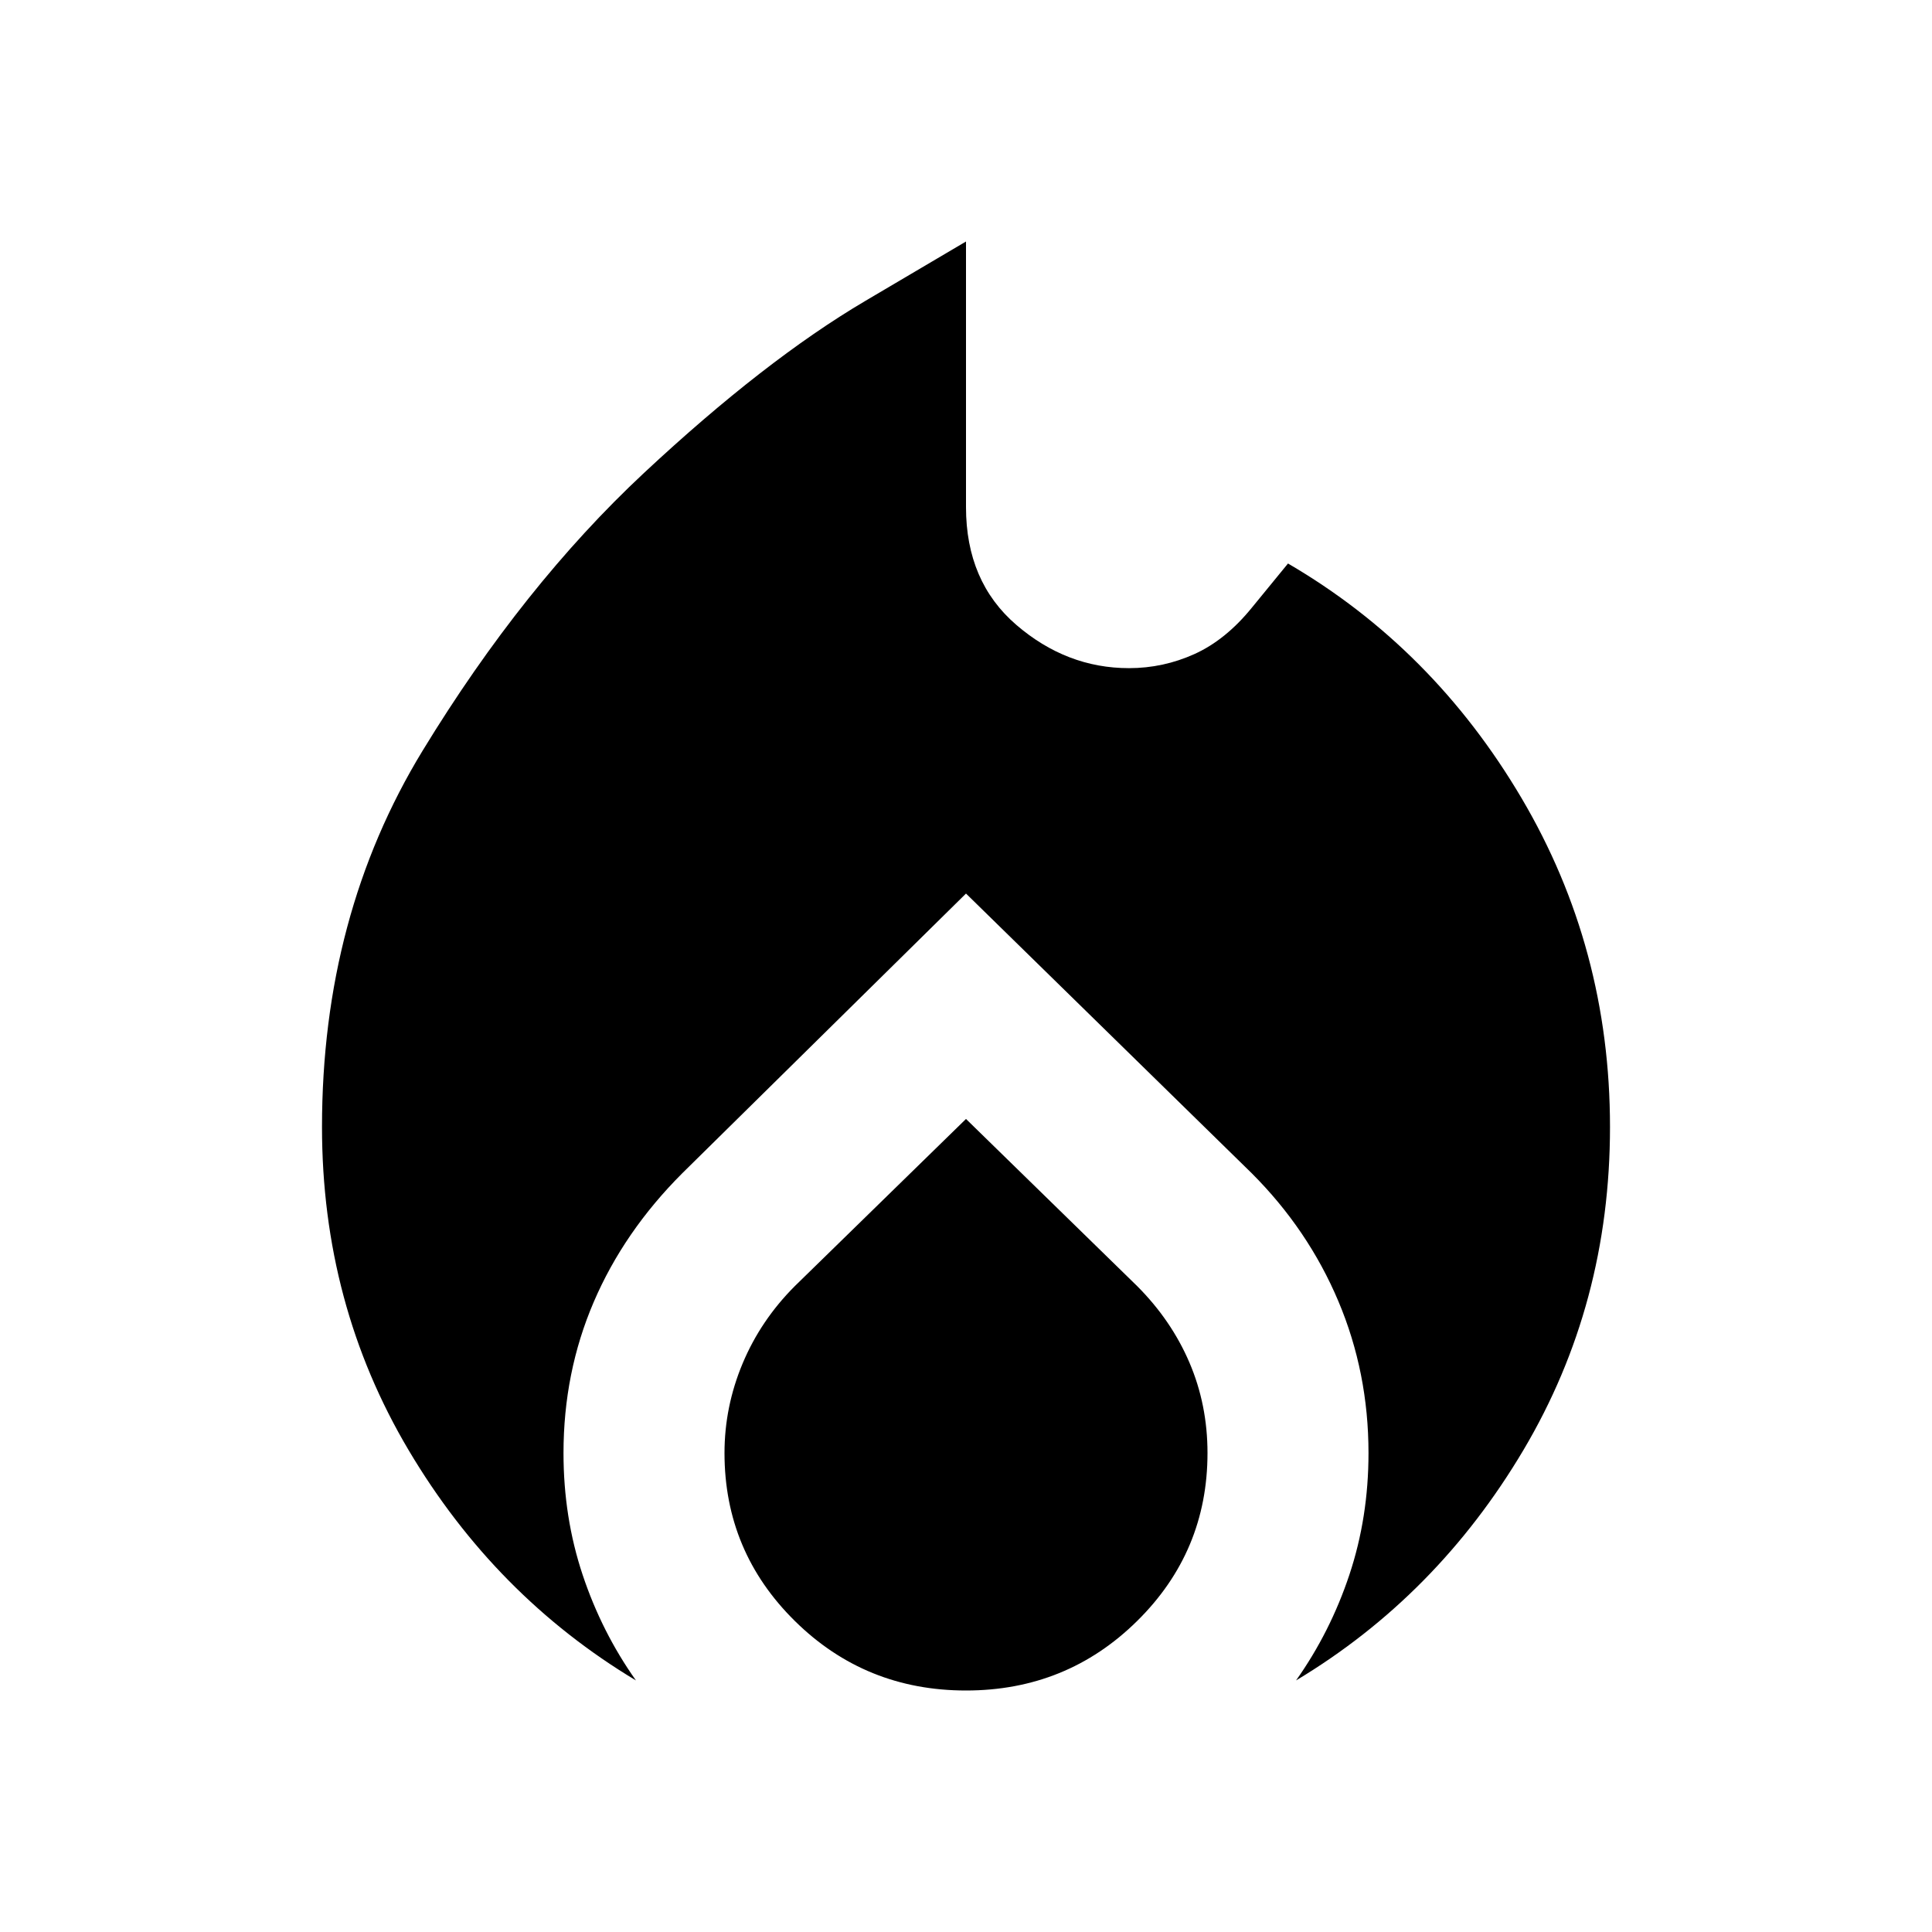
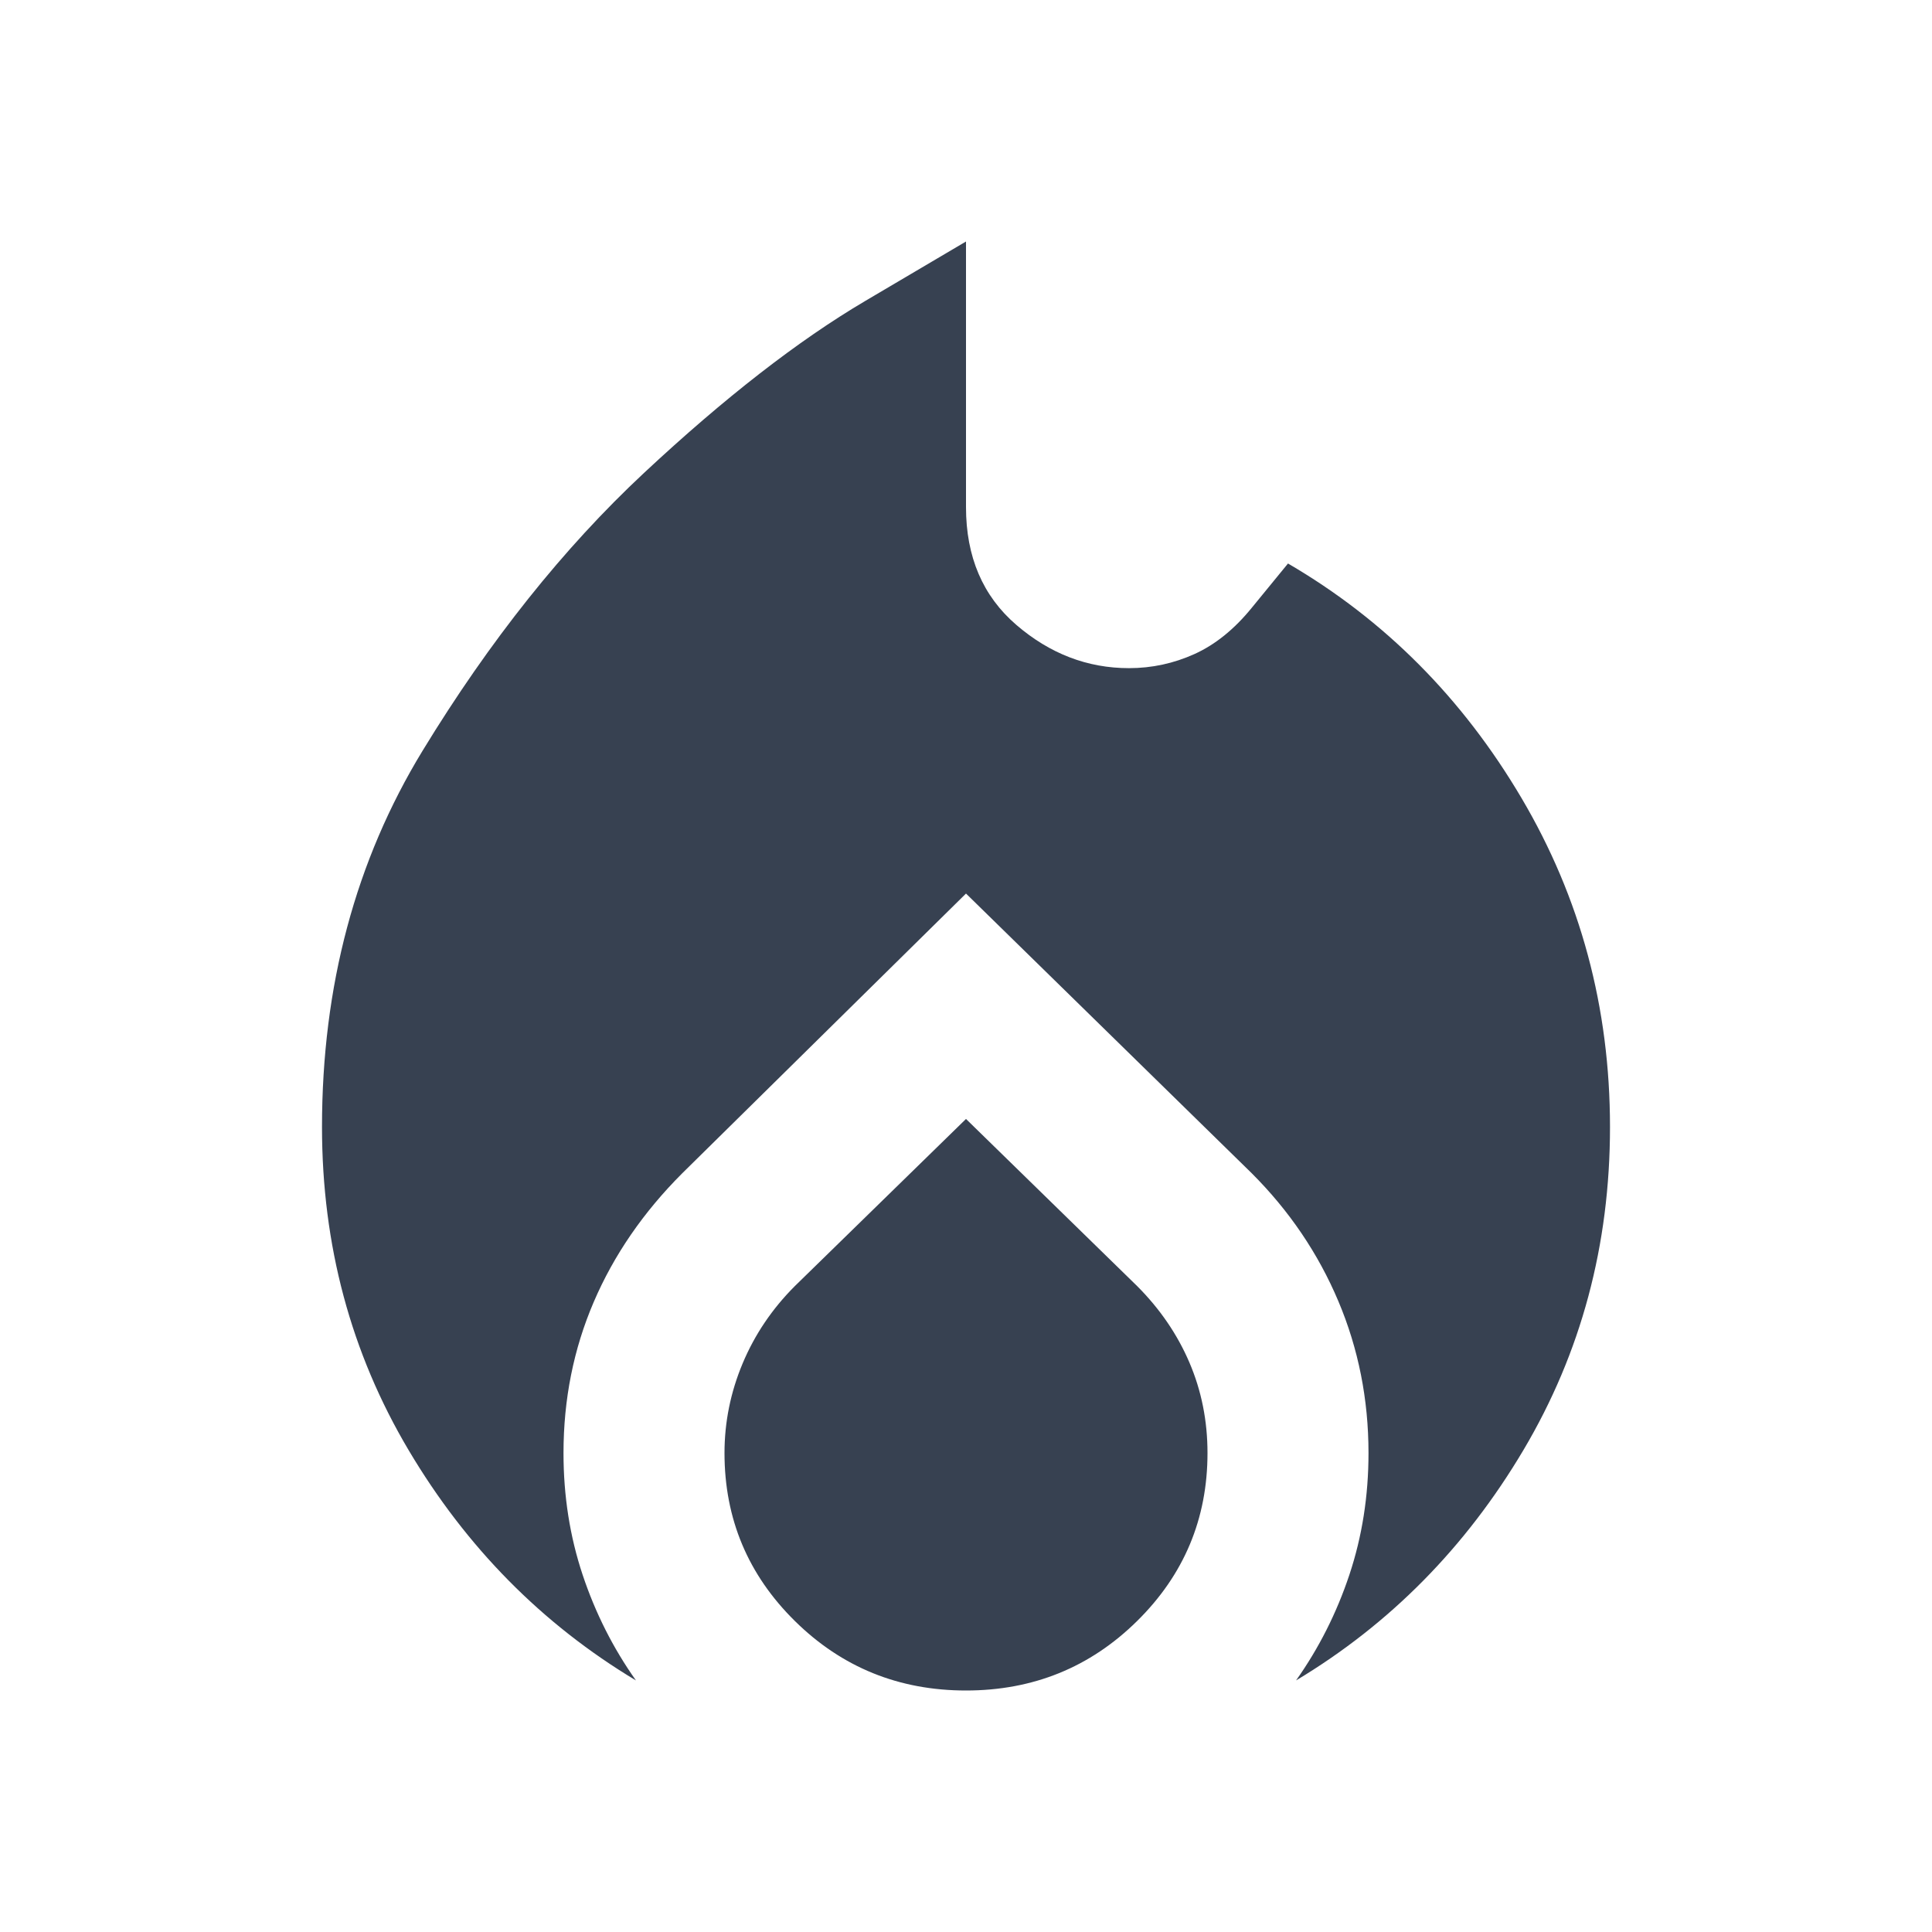
- <svg xmlns="http://www.w3.org/2000/svg" viewBox="0 -960 960 960" fill="#000000">
+ <svg xmlns="http://www.w3.org/2000/svg" viewBox="0 -960 960 960" fill="#374151">
  <path d="M160-400q0-105 50-187t110-138q60-56 110-85.5l50-29.5v132q0 37 25 58.5t56 21.5q17 0 32.5-7t28.5-23l18-22q72 42 116 116.5T800-400q0 88-43 160.5T644-125q17-24 26.5-52.5T680-238q0-40-15-75.5T622-377L480-516 339-377q-29 29-44 64t-15 75q0 32 9.5 60.5T316-125q-70-42-113-114.5T160-400Zm320-4 85 83q17 17 26 38t9 45q0 49-35 83.5T480-120q-50 0-85-34.5T360-238q0-23 9-44.5t26-38.5l85-83Z" />
</svg>
